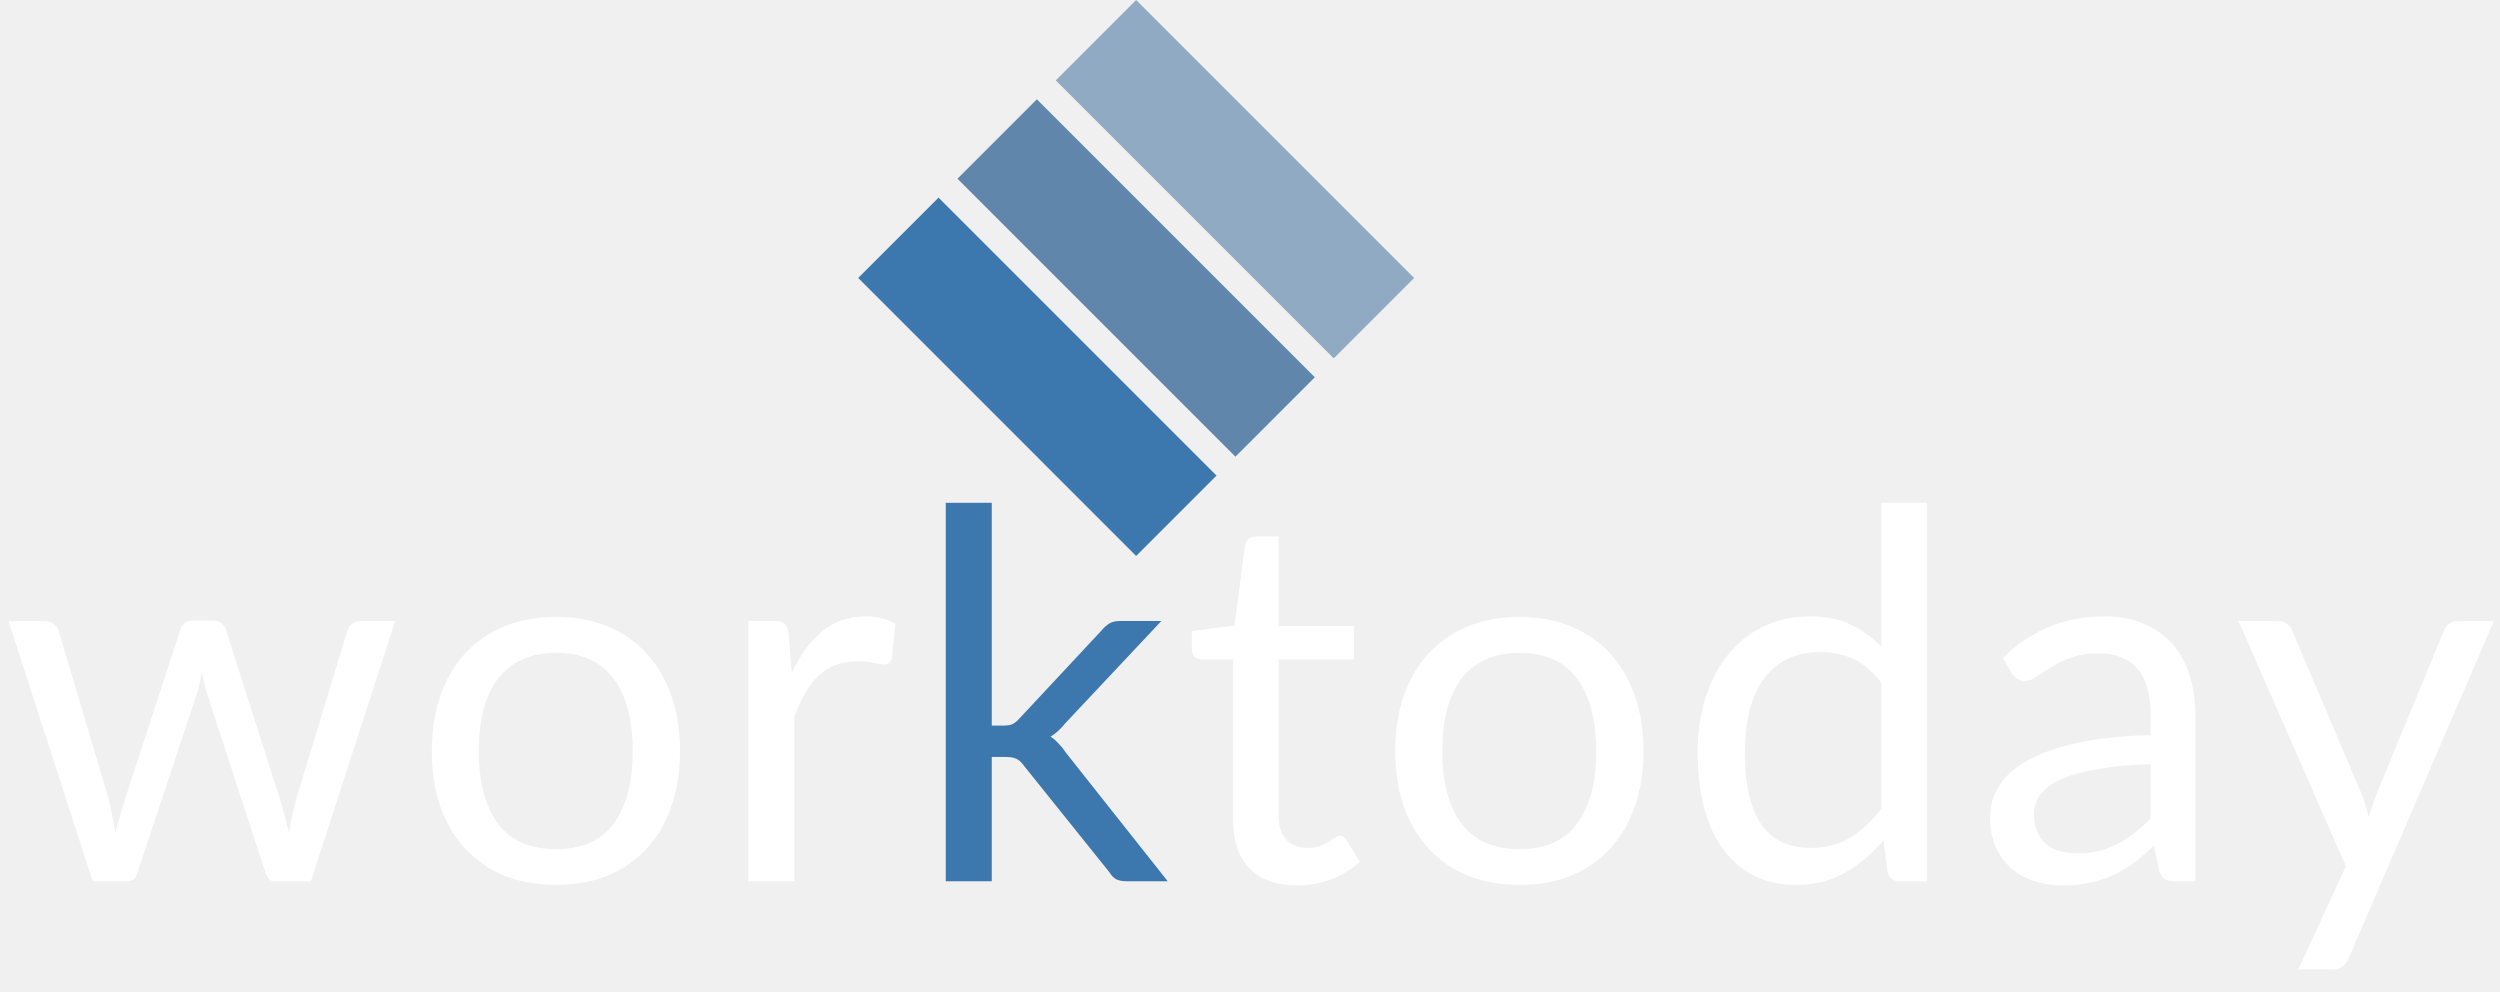
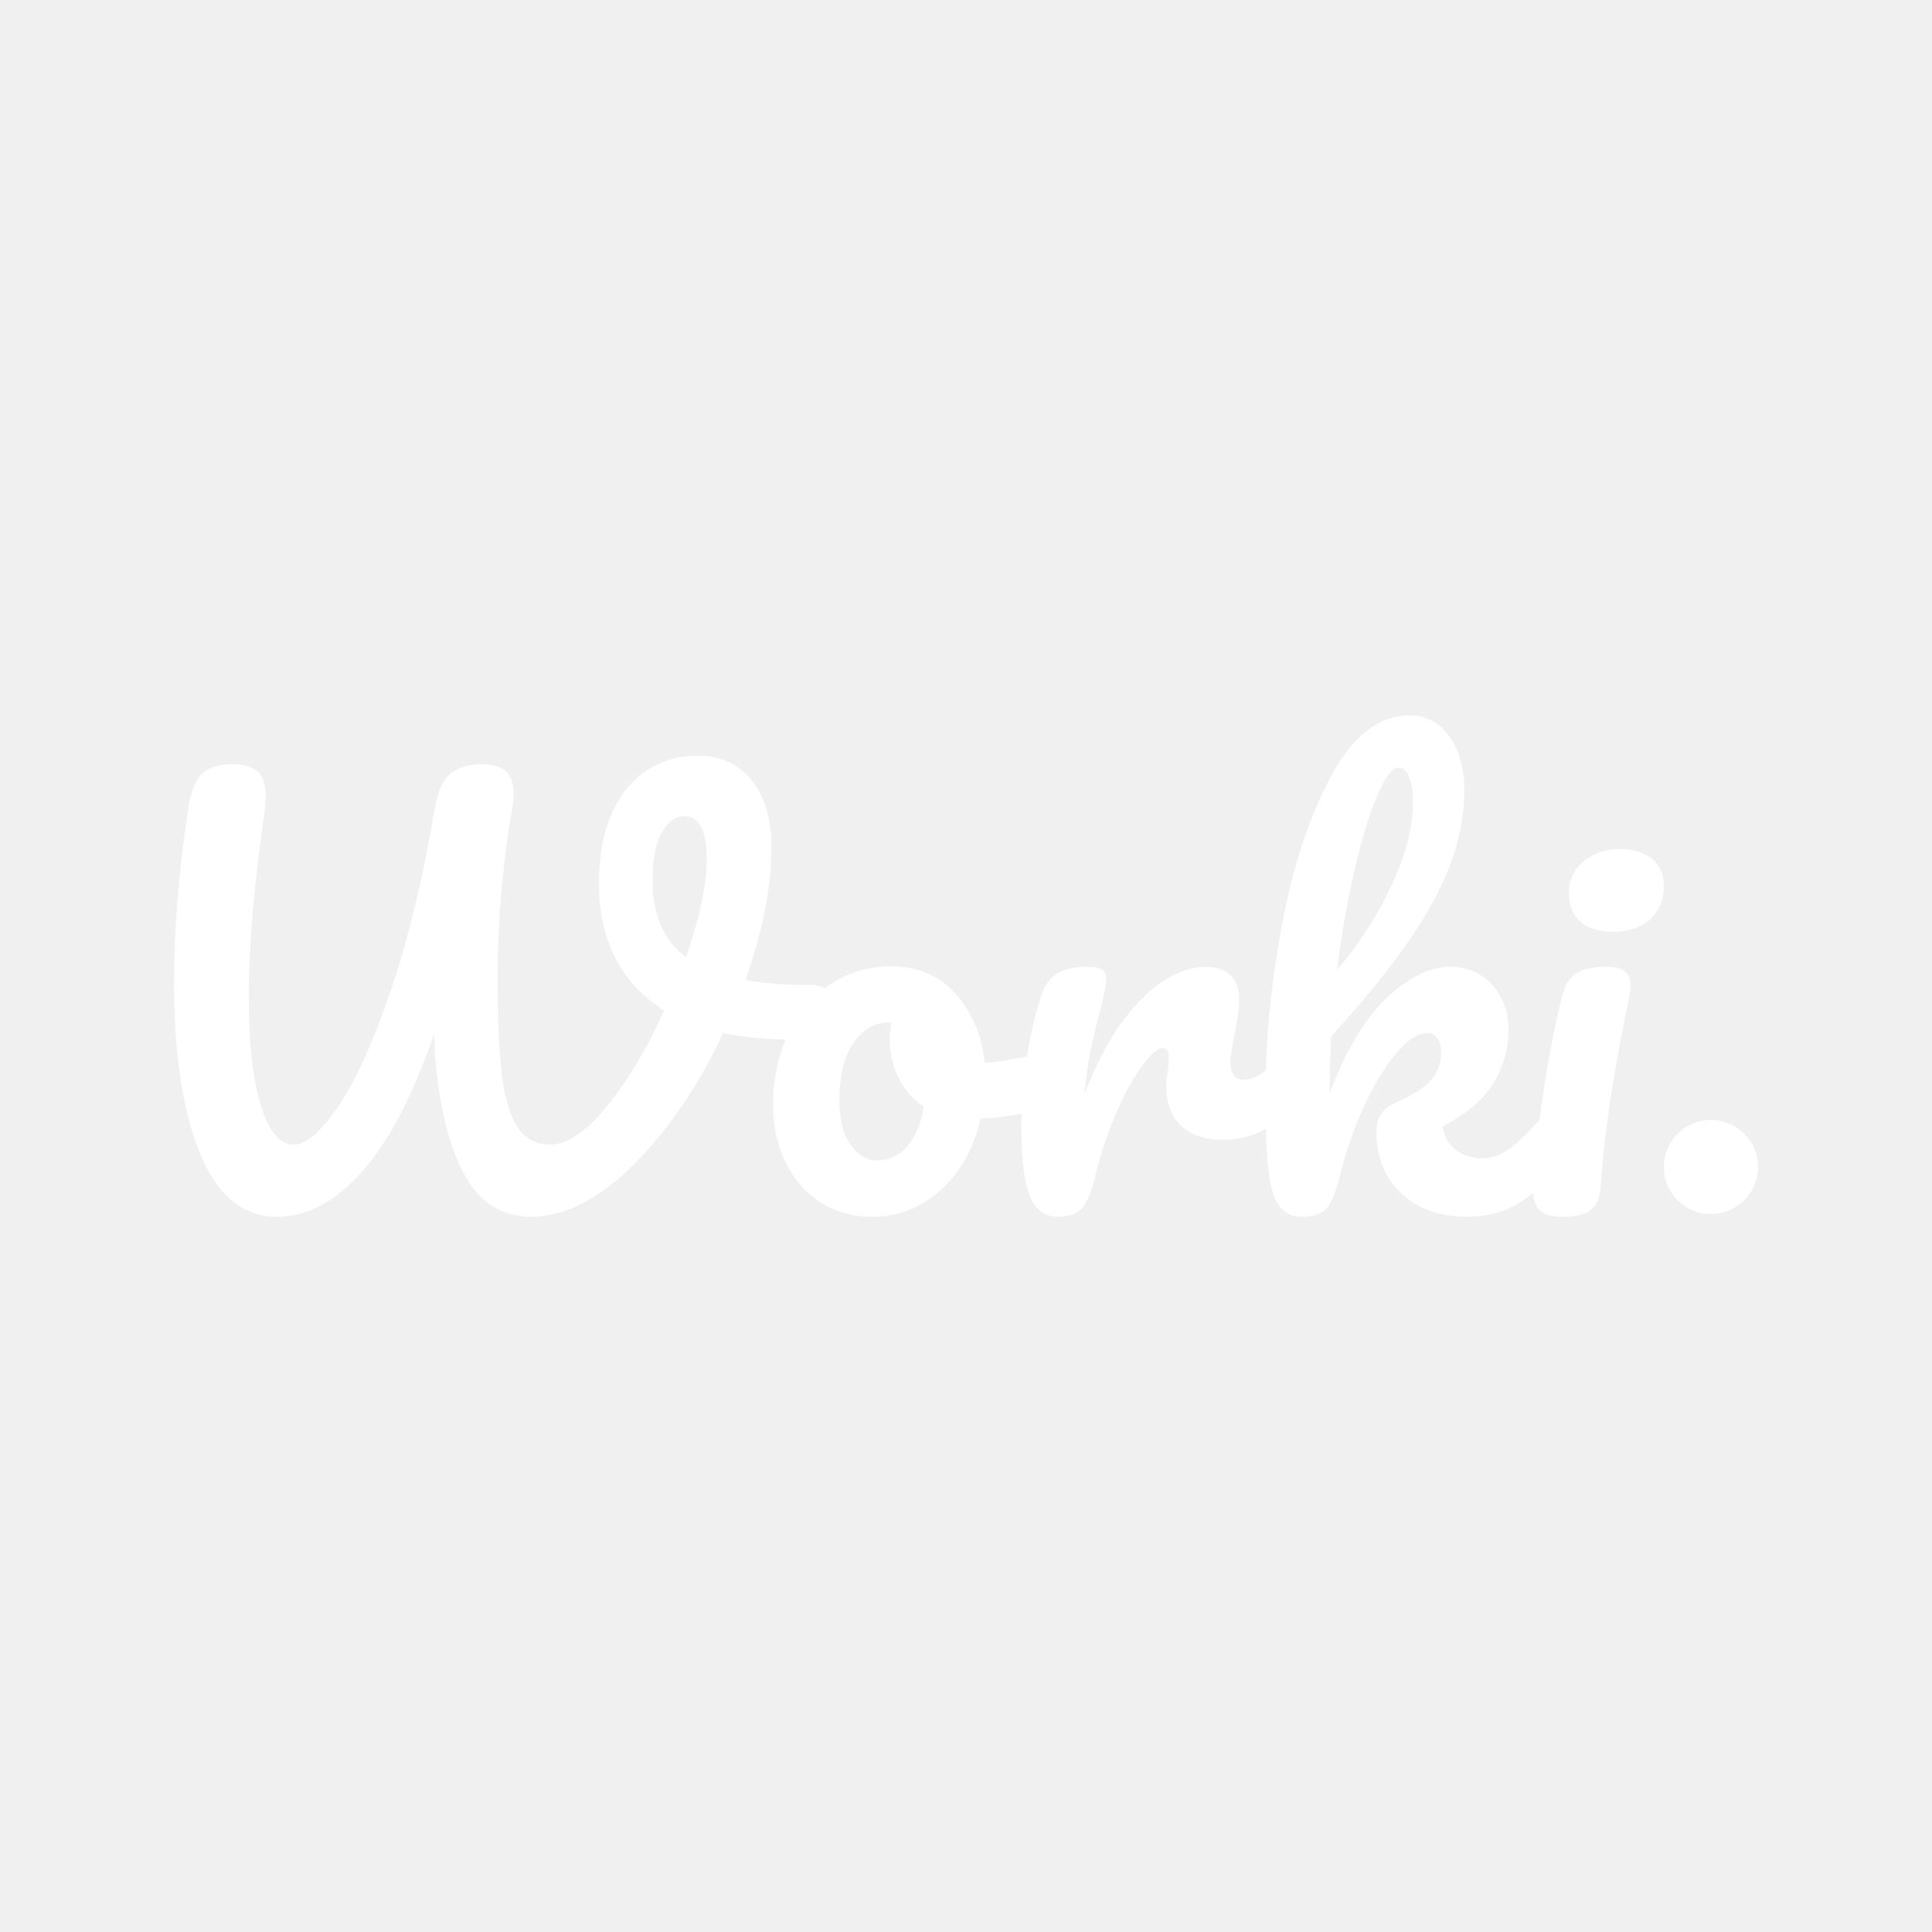
- <svg xmlns="http://www.w3.org/2000/svg" width="973" height="386" viewBox="0 0 973 386" fill="none">
-   <path d="M153.8 241.7L121 343H106.9C105.167 343 103.967 341.867 103.3 339.6L80.9 270.9C80.367 269.367 79.933 267.833 79.6 266.3C79.267 264.7 78.933 263.133 78.6 261.6C78.267 263.133 77.933 264.7 77.6 266.3C77.267 267.833 76.833 269.4 76.3 271L53.5 339.6C52.9 341.867 51.567 343 49.5 343H36.1L3.3 241.7H17.3C18.7 241.7 19.867 242.067 20.8 242.8C21.8 243.533 22.467 244.4 22.8 245.4L42.2 310.6C43.333 315.4 44.233 319.933 44.9 324.2C45.5 322 46.1 319.767 46.7 317.5C47.367 315.233 48.067 312.933 48.8 310.6L70.2 245C70.533 244 71.1 243.167 71.9 242.5C72.767 241.833 73.8 241.5 75 241.5H82.8C84.133 241.5 85.233 241.833 86.1 242.5C86.967 243.167 87.567 244 87.9 245L108.8 310.6C109.533 312.933 110.2 315.233 110.8 317.5C111.4 319.767 111.967 322 112.5 324.2C112.833 322 113.233 319.8 113.7 317.6C114.233 315.333 114.8 313 115.4 310.6L135.2 245.4C135.533 244.333 136.167 243.467 137.1 242.8C138.033 242.067 139.133 241.7 140.4 241.7H153.8ZM216.464 240.1C223.864 240.1 230.531 241.333 236.464 243.8C242.397 246.267 247.464 249.767 251.664 254.3C255.864 258.833 259.064 264.333 261.264 270.8C263.531 277.2 264.664 284.367 264.664 292.3C264.664 300.3 263.531 307.5 261.264 313.9C259.064 320.3 255.864 325.767 251.664 330.3C247.464 334.833 242.397 338.333 236.464 340.8C230.531 343.2 223.864 344.4 216.464 344.4C208.997 344.4 202.264 343.2 196.264 340.8C190.331 338.333 185.264 334.833 181.064 330.3C176.864 325.767 173.631 320.3 171.364 313.9C169.164 307.5 168.064 300.3 168.064 292.3C168.064 284.367 169.164 277.2 171.364 270.8C173.631 264.333 176.864 258.833 181.064 254.3C185.264 249.767 190.331 246.267 196.264 243.8C202.264 241.333 208.997 240.1 216.464 240.1ZM216.464 330.5C226.464 330.5 233.931 327.167 238.864 320.5C243.797 313.767 246.264 304.4 246.264 292.4C246.264 280.333 243.797 270.933 238.864 264.2C233.931 257.467 226.464 254.1 216.464 254.1C211.397 254.1 206.964 254.967 203.164 256.7C199.431 258.433 196.297 260.933 193.764 264.2C191.297 267.467 189.431 271.5 188.164 276.3C186.964 281.033 186.364 286.4 186.364 292.4C186.364 304.4 188.831 313.767 193.764 320.5C198.764 327.167 206.331 330.5 216.464 330.5ZM308.141 262C311.341 255.067 315.274 249.667 319.941 245.8C324.607 241.867 330.307 239.9 337.041 239.9C339.174 239.9 341.207 240.133 343.141 240.6C345.141 241.067 346.907 241.8 348.441 242.8L347.141 256.1C346.741 257.767 345.741 258.6 344.141 258.6C343.207 258.6 341.841 258.4 340.041 258C338.241 257.6 336.207 257.4 333.941 257.4C330.741 257.4 327.874 257.867 325.341 258.8C322.874 259.733 320.641 261.133 318.641 263C316.707 264.8 314.941 267.067 313.341 269.8C311.807 272.467 310.407 275.533 309.141 279V343H291.241V241.7H301.441C303.374 241.7 304.707 242.067 305.441 242.8C306.174 243.533 306.674 244.8 306.941 246.6L308.141 262ZM504.755 344.6C496.755 344.6 490.588 342.367 486.255 337.9C481.988 333.433 479.855 327 479.855 318.6V256.6H467.655C466.588 256.6 465.688 256.3 464.955 255.7C464.221 255.033 463.855 254.033 463.855 252.7V245.6L480.455 243.5L484.555 212.2C484.755 211.2 485.188 210.4 485.855 209.8C486.588 209.133 487.521 208.8 488.655 208.8H497.655V243.7H526.955V256.6H497.655V317.4C497.655 321.667 498.688 324.833 500.755 326.9C502.821 328.967 505.488 330 508.755 330C510.621 330 512.221 329.767 513.555 329.3C514.955 328.767 516.155 328.2 517.155 327.6C518.155 327 518.988 326.467 519.655 326C520.388 325.467 521.021 325.2 521.555 325.2C522.488 325.2 523.321 325.767 524.055 326.9L529.255 335.4C526.188 338.267 522.488 340.533 518.155 342.2C513.821 343.8 509.355 344.6 504.755 344.6ZM591.448 240.1C598.848 240.1 605.515 241.333 611.448 243.8C617.382 246.267 622.448 249.767 626.648 254.3C630.848 258.833 634.048 264.333 636.248 270.8C638.515 277.2 639.648 284.367 639.648 292.3C639.648 300.3 638.515 307.5 636.248 313.9C634.048 320.3 630.848 325.767 626.648 330.3C622.448 334.833 617.382 338.333 611.448 340.8C605.515 343.2 598.848 344.4 591.448 344.4C583.982 344.4 577.248 343.2 571.248 340.8C565.315 338.333 560.248 334.833 556.048 330.3C551.848 325.767 548.615 320.3 546.348 313.9C544.148 307.5 543.048 300.3 543.048 292.3C543.048 284.367 544.148 277.2 546.348 270.8C548.615 264.333 551.848 258.833 556.048 254.3C560.248 249.767 565.315 246.267 571.248 243.8C577.248 241.333 583.982 240.1 591.448 240.1ZM591.448 330.5C601.448 330.5 608.915 327.167 613.848 320.5C618.782 313.767 621.248 304.4 621.248 292.4C621.248 280.333 618.782 270.933 613.848 264.2C608.915 257.467 601.448 254.1 591.448 254.1C586.382 254.1 581.948 254.967 578.148 256.7C574.415 258.433 571.282 260.933 568.748 264.2C566.282 267.467 564.415 271.5 563.148 276.3C561.948 281.033 561.348 286.4 561.348 292.4C561.348 304.4 563.815 313.767 568.748 320.5C573.748 327.167 581.315 330.5 591.448 330.5ZM732.225 265.8C728.892 261.333 725.292 258.233 721.425 256.5C717.558 254.7 713.225 253.8 708.425 253.8C699.025 253.8 691.792 257.167 686.725 263.9C681.658 270.633 679.125 280.233 679.125 292.7C679.125 299.3 679.692 304.967 680.825 309.7C681.958 314.367 683.625 318.233 685.825 321.3C688.025 324.3 690.725 326.5 693.925 327.9C697.125 329.3 700.758 330 704.825 330C710.692 330 715.792 328.667 720.125 326C724.525 323.333 728.558 319.567 732.225 314.7V265.8ZM750.025 195.7V343H739.425C736.892 343 735.292 341.767 734.625 339.3L733.025 327C728.692 332.2 723.758 336.4 718.225 339.6C712.692 342.8 706.292 344.4 699.025 344.4C693.225 344.4 687.958 343.3 683.225 341.1C678.492 338.833 674.458 335.533 671.125 331.2C667.792 326.867 665.225 321.467 663.425 315C661.625 308.533 660.725 301.1 660.725 292.7C660.725 285.233 661.725 278.3 663.725 271.9C665.725 265.433 668.592 259.833 672.325 255.1C676.058 250.367 680.625 246.667 686.025 244C691.492 241.267 697.625 239.9 704.425 239.9C710.625 239.9 715.925 240.967 720.325 243.1C724.792 245.167 728.758 248.067 732.225 251.8V195.7H750.025ZM837.039 297.4C828.839 297.667 821.839 298.333 816.039 299.4C810.306 300.4 805.606 301.733 801.939 303.4C798.339 305.067 795.706 307.033 794.039 309.3C792.439 311.567 791.639 314.1 791.639 316.9C791.639 319.567 792.072 321.867 792.939 323.8C793.806 325.733 794.972 327.333 796.439 328.6C797.972 329.8 799.739 330.7 801.739 331.3C803.806 331.833 806.006 332.1 808.339 332.1C811.472 332.1 814.339 331.8 816.939 331.2C819.539 330.533 821.972 329.6 824.239 328.4C826.572 327.2 828.772 325.767 830.839 324.1C832.972 322.433 835.039 320.533 837.039 318.4V297.4ZM779.539 256C785.139 250.6 791.172 246.567 797.639 243.9C804.106 241.233 811.272 239.9 819.139 239.9C824.806 239.9 829.839 240.833 834.239 242.7C838.639 244.567 842.339 247.167 845.339 250.5C848.339 253.833 850.606 257.867 852.139 262.6C853.672 267.333 854.439 272.533 854.439 278.2V343H846.539C844.806 343 843.472 342.733 842.539 342.2C841.606 341.6 840.872 340.467 840.339 338.8L838.339 329.2C835.672 331.667 833.072 333.867 830.539 335.8C828.006 337.667 825.339 339.267 822.539 340.6C819.739 341.867 816.739 342.833 813.539 343.5C810.406 344.233 806.906 344.6 803.039 344.6C799.106 344.6 795.406 344.067 791.939 343C788.472 341.867 785.439 340.2 782.839 338C780.306 335.8 778.272 333.033 776.739 329.7C775.272 326.3 774.539 322.3 774.539 317.7C774.539 313.7 775.639 309.867 777.839 306.2C780.039 302.467 783.606 299.167 788.539 296.3C793.472 293.433 799.906 291.1 807.839 289.3C815.772 287.433 825.506 286.367 837.039 286.1V278.2C837.039 270.333 835.339 264.4 831.939 260.4C828.539 256.333 823.572 254.3 817.039 254.3C812.639 254.3 808.939 254.867 805.939 256C803.006 257.067 800.439 258.3 798.239 259.7C796.106 261.033 794.239 262.267 792.639 263.4C791.106 264.467 789.572 265 788.039 265C786.839 265 785.806 264.7 784.939 264.1C784.072 263.433 783.339 262.633 782.739 261.7L779.539 256ZM970.609 241.7L914.109 372.9C913.509 374.233 912.743 375.3 911.809 376.1C910.943 376.9 909.576 377.3 907.709 377.3H894.509L913.009 337.1L871.209 241.7H886.609C888.143 241.7 889.343 242.1 890.209 242.9C891.143 243.633 891.776 244.467 892.109 245.4L919.209 309.2C920.276 312 921.176 314.933 921.909 318C922.843 314.867 923.843 311.9 924.909 309.1L951.209 245.4C951.609 244.333 952.276 243.467 953.209 242.8C954.209 242.067 955.309 241.7 956.509 241.7H970.609Z" fill="white" />
-   <path d="M385.992 195.7V282.4H390.592C391.926 282.4 393.026 282.233 393.892 281.9C394.826 281.5 395.792 280.733 396.792 279.6L428.792 245.3C429.726 244.167 430.692 243.3 431.692 242.7C432.759 242.033 434.159 241.7 435.892 241.7H451.992L414.692 281.4C412.892 283.667 410.959 285.433 408.892 286.7C410.092 287.5 411.159 288.433 412.092 289.5C413.092 290.5 414.026 291.667 414.892 293L454.492 343H438.592C437.059 343 435.726 342.767 434.592 342.3C433.526 341.767 432.592 340.833 431.792 339.5L398.492 298C397.492 296.6 396.492 295.7 395.492 295.3C394.559 294.833 393.092 294.6 391.092 294.6H385.992V343H368.092V195.7H385.992Z" fill="#3C77AD" />
-   <path d="M334 108.187L365.279 76.909L419.372 131.002L473.466 185.096L442.187 216.375L388.094 162.281L334 108.187Z" fill="#3C77AD" />
-   <path d="M372.638 69.549L403.549 38.638L457.643 92.732L511.736 146.826L480.826 177.736L426.732 123.643L372.638 69.549Z" fill="#6087AB" />
-   <path d="M410.909 31.279L442.187 0L550.375 108.187L519.096 139.466L410.909 31.279Z" fill="#8FAAC2" />
+ <svg xmlns="http://www.w3.org/2000/svg" id="Capa_2" data-name="Capa 2" viewBox="0 0 1080 1080">
+   <defs>
+     <style>
+       .cls-1 {
+         fill: #fff;
+       }
+     </style>
+   </defs>
+   <path class="cls-1" d="M898.68,540.45c-8.11,0-13.99,1.24-17.65,3.71-3.66,2.47-6.28,6.78-7.86,12.9-5.25,21.29-9.42,44.29-12.53,68.93-5.66,6.3-10.5,11.13-14.46,14.41-5.74,4.75-11.67,7.12-17.8,7.12-5.74,0-10.63-1.63-14.68-4.89-4.06-3.26-6.48-7.56-7.27-12.9,13.44-7.12,22.94-15.22,28.47-24.32,5.53-9.09,8.31-19.08,8.31-29.96,0-9.89-3.02-18.19-9.05-24.91-6.04-6.72-13.99-10.08-23.88-10.08-10.68,0-22.15,5.59-34.41,16.76-12.26,11.17-23.14,29.12-32.63,53.83,0-10.87.3-21.45.89-31.74,26.3-28.67,45.28-53.73,56.95-75.19,11.67-21.45,17.5-42.16,17.5-62.14,0-12.46-2.82-22.59-8.45-30.4-5.64-7.81-13.01-11.72-22.1-11.72-17.01,0-31.59,11.23-43.75,33.67-12.16,22.44-21.36,50.18-27.58,83.2-5.31,28.17-8.34,55.4-9.12,81.7-4.76,3.47-8.89,5.21-12.38,5.21-4.95,0-7.42-3.46-7.42-10.38,0-1.97.79-6.92,2.37-14.83,1.78-9.89,2.67-16.11,2.67-18.69,0-12.85-6.43-19.28-19.28-19.28-6.52,0-13.69,2.28-21.5,6.82-7.81,4.55-15.77,12.16-23.88,22.84-8.11,10.68-15.42,24.52-21.95,41.52.79-8.7,1.78-16.02,2.97-21.95s2.77-12.85,4.75-20.76c2.97-11.07,4.45-18.19,4.45-21.36,0-2.77-.79-4.64-2.37-5.64-1.59-.99-4.35-1.48-8.3-1.48-7.32,0-13.01,1.33-17.05,4-4.06,2.67-6.97,6.87-8.75,12.61-3.44,10.87-6.04,22.04-7.86,33.48-8.83,1.96-16.7,3.16-23.58,3.6-1.59-15.22-6.97-28.03-16.17-38.41-9.2-10.38-21.31-15.57-36.33-15.57-12.26,0-23.43,3.31-33.52,9.94-1.19.78-2.34,1.6-3.47,2.46-2.07-1.33-4.96-2.01-8.69-2.01-13.64,0-25.51-.89-35.59-2.67,9.69-27.29,14.53-52.1,14.53-74.45,0-15.82-3.71-28.27-11.12-37.37-7.42-9.09-17.45-13.64-30.11-13.64-10.29,0-19.63,2.67-28.03,8.01-8.41,5.34-15.03,13.4-19.87,24.17-4.85,10.78-7.27,23.98-7.27,39.6s3.06,29.42,9.2,41.38c6.13,11.97,15.22,21.7,27.29,29.22-9.69,21.36-20.37,39.2-32.03,53.54-11.67,14.34-22.24,21.5-31.74,21.5-8.11,0-14.29-3.41-18.54-10.23-4.25-6.82-7.12-16.76-8.6-29.81s-2.23-30.55-2.23-52.5c0-32.23,2.77-64.46,8.31-96.69.39-1.78.59-4.25.59-7.41,0-5.34-1.44-9.34-4.3-12.01-2.87-2.67-7.37-4-13.49-4-7.32,0-13.1,1.73-17.35,5.19-4.25,3.46-7.17,9.74-8.75,18.83-6.72,39.55-14.93,73.61-24.62,102.18-9.69,28.58-19.43,50.13-29.22,64.66-9.79,14.53-18.14,21.8-25.06,21.8-7.71,0-13.84-7.22-18.39-21.65-4.55-14.43-6.82-34.9-6.82-61.4,0-28.47,2.97-62.98,8.9-103.52.39-3.95.59-6.62.59-8.01,0-6.92-1.63-11.66-4.89-14.24-3.26-2.57-7.86-3.86-13.79-3.86-7.91,0-13.69,1.93-17.35,5.78-3.66,3.86-6.18,10.73-7.56,20.61-5.14,34.81-7.71,66.74-7.71,95.8,0,39.94,4.84,71.73,14.53,95.36,9.69,23.63,24.03,35.44,43.01,35.44,16.81,0,32.67-8.4,47.61-25.21,14.93-16.8,28.32-42.41,40.19-76.82,1.19,31.05,6.13,55.81,14.83,74.3,8.7,18.49,21.75,27.73,39.15,27.73,18.98,0,38.21-9.74,57.69-29.22,19.47-19.47,36.13-43.94,49.98-73.41,10.52,2.17,22.18,3.34,34.96,3.54-4.7,10.93-7.08,23.19-7.08,36.8,0,11.08,2.17,21.36,6.53,30.85,4.35,9.49,10.72,17.11,19.13,22.84,8.4,5.74,18.54,8.6,30.4,8.6,14.04,0,26.59-4.99,37.67-14.98,11.07-9.98,18.49-23.28,22.25-39.89,8.04-.33,15.69-1.26,22.97-2.73-.08,2.58-.14,5.16-.14,7.77,0,17.4,1.53,30.06,4.6,37.97,3.06,7.91,8.35,11.86,15.87,11.86,6.13,0,10.63-1.63,13.5-4.89,2.86-3.26,5.38-9.54,7.56-18.83,2.97-12.06,6.82-23.53,11.57-34.41,4.75-10.87,9.54-19.62,14.39-26.25,4.84-6.62,8.75-9.94,11.72-9.94,2.17,0,3.26,1.59,3.26,4.75,0,1.39-.2,4.06-.59,8.01-.59,2.97-.89,5.93-.89,8.9,0,9.1,2.72,16.31,8.16,21.65,5.44,5.34,13.39,8.01,23.88,8.01,8.31,0,16.17-2.03,23.58-6.08.03-.01.05-.03.08-.04.23,8.89.65,16.18,1.26,21.84.99,9.3,2.91,16.16,5.78,20.61,2.86,4.45,7.36,6.67,13.49,6.67s10.63-1.63,13.5-4.89c2.86-3.26,5.38-9.54,7.56-18.83,3.16-12.85,7.51-25.36,13.05-37.52,5.53-12.16,11.52-22.1,17.94-29.81,6.42-7.71,12.31-11.57,17.65-11.57,2.17,0,4,.89,5.49,2.67,1.48,1.78,2.23,4.45,2.23,8.01,0,6.13-1.88,11.32-5.64,15.57-3.76,4.26-9.99,8.26-18.69,12.01-7.91,3.36-11.86,8.9-11.86,16.61,0,14.44,4.64,26,13.94,34.7,9.29,8.7,21.55,13.05,36.78,13.05,12.46,0,23.23-3.26,32.33-9.79,1.53-1.09,3.05-2.27,4.57-3.49.34,4.15,1.48,7.3,3.44,9.42,2.37,2.57,6.72,3.86,13.05,3.86,7.12,0,12.36-1.29,15.72-3.86,3.36-2.57,5.24-7.02,5.64-13.35,1.78-28.67,7.12-64.16,16.02-106.48.39-2.77.59-4.64.59-5.64,0-6.92-4.25-10.38-12.75-10.38ZM757.35,485.72c4.05-17.3,8.25-31.04,12.61-41.23,4.35-10.18,8.31-15.28,11.86-15.28,2.57,0,4.55,1.68,5.93,5.04,1.38,3.36,2.08,8.21,2.08,14.53,0,13.84-4,29.27-12.01,46.27-8.01,17.01-18.14,32.73-30.4,47.16,2.57-20.36,5.88-39.2,9.94-56.5ZM383.49,535.11c-12.46-9.29-18.69-23.63-18.69-43.01,0-11.47,1.68-20.32,5.04-26.55,3.36-6.23,7.71-9.34,13.05-9.34,3.75,0,6.72,1.93,8.9,5.78,2.17,3.86,3.26,9.94,3.26,18.24,0,14.44-3.86,32.73-11.57,54.87ZM507.02,640.99c-4.65,5.14-10.14,7.71-16.46,7.71-5.74,0-10.73-2.86-14.98-8.6-4.25-5.73-6.38-14.04-6.38-24.92,0-13.84,2.62-24.57,7.86-32.18,5.24-7.61,11.81-11.42,19.72-11.42h1.48c-.59,3.17-.89,6.33-.89,9.49,0,7.52,1.63,14.64,4.89,21.36,3.26,6.72,7.96,12.16,14.09,16.31-1.59,9.69-4.7,17.11-9.34,22.25Z" />
+   <path class="cls-1" d="M923.3,479.94c-4.55-3.56-10.48-5.34-17.8-5.34-8.11,0-14.88,2.33-20.32,6.97-5.44,4.65-8.16,10.43-8.16,17.35s2.08,12.31,6.23,16.17c4.15,3.86,10.38,5.78,18.69,5.78s15.32-2.32,20.47-6.97c5.14-4.64,7.71-10.92,7.71-18.83,0-6.53-2.28-11.57-6.82-15.13Z" />
+   <path class="cls-1" d="M956.43,626.04c-14.53,0-26.31,11.78-26.31,26.31s11.78,26.31,26.31,26.31,26.31-11.78,26.31-26.31-11.78-26.31-26.31-26.31Z" />
</svg>
